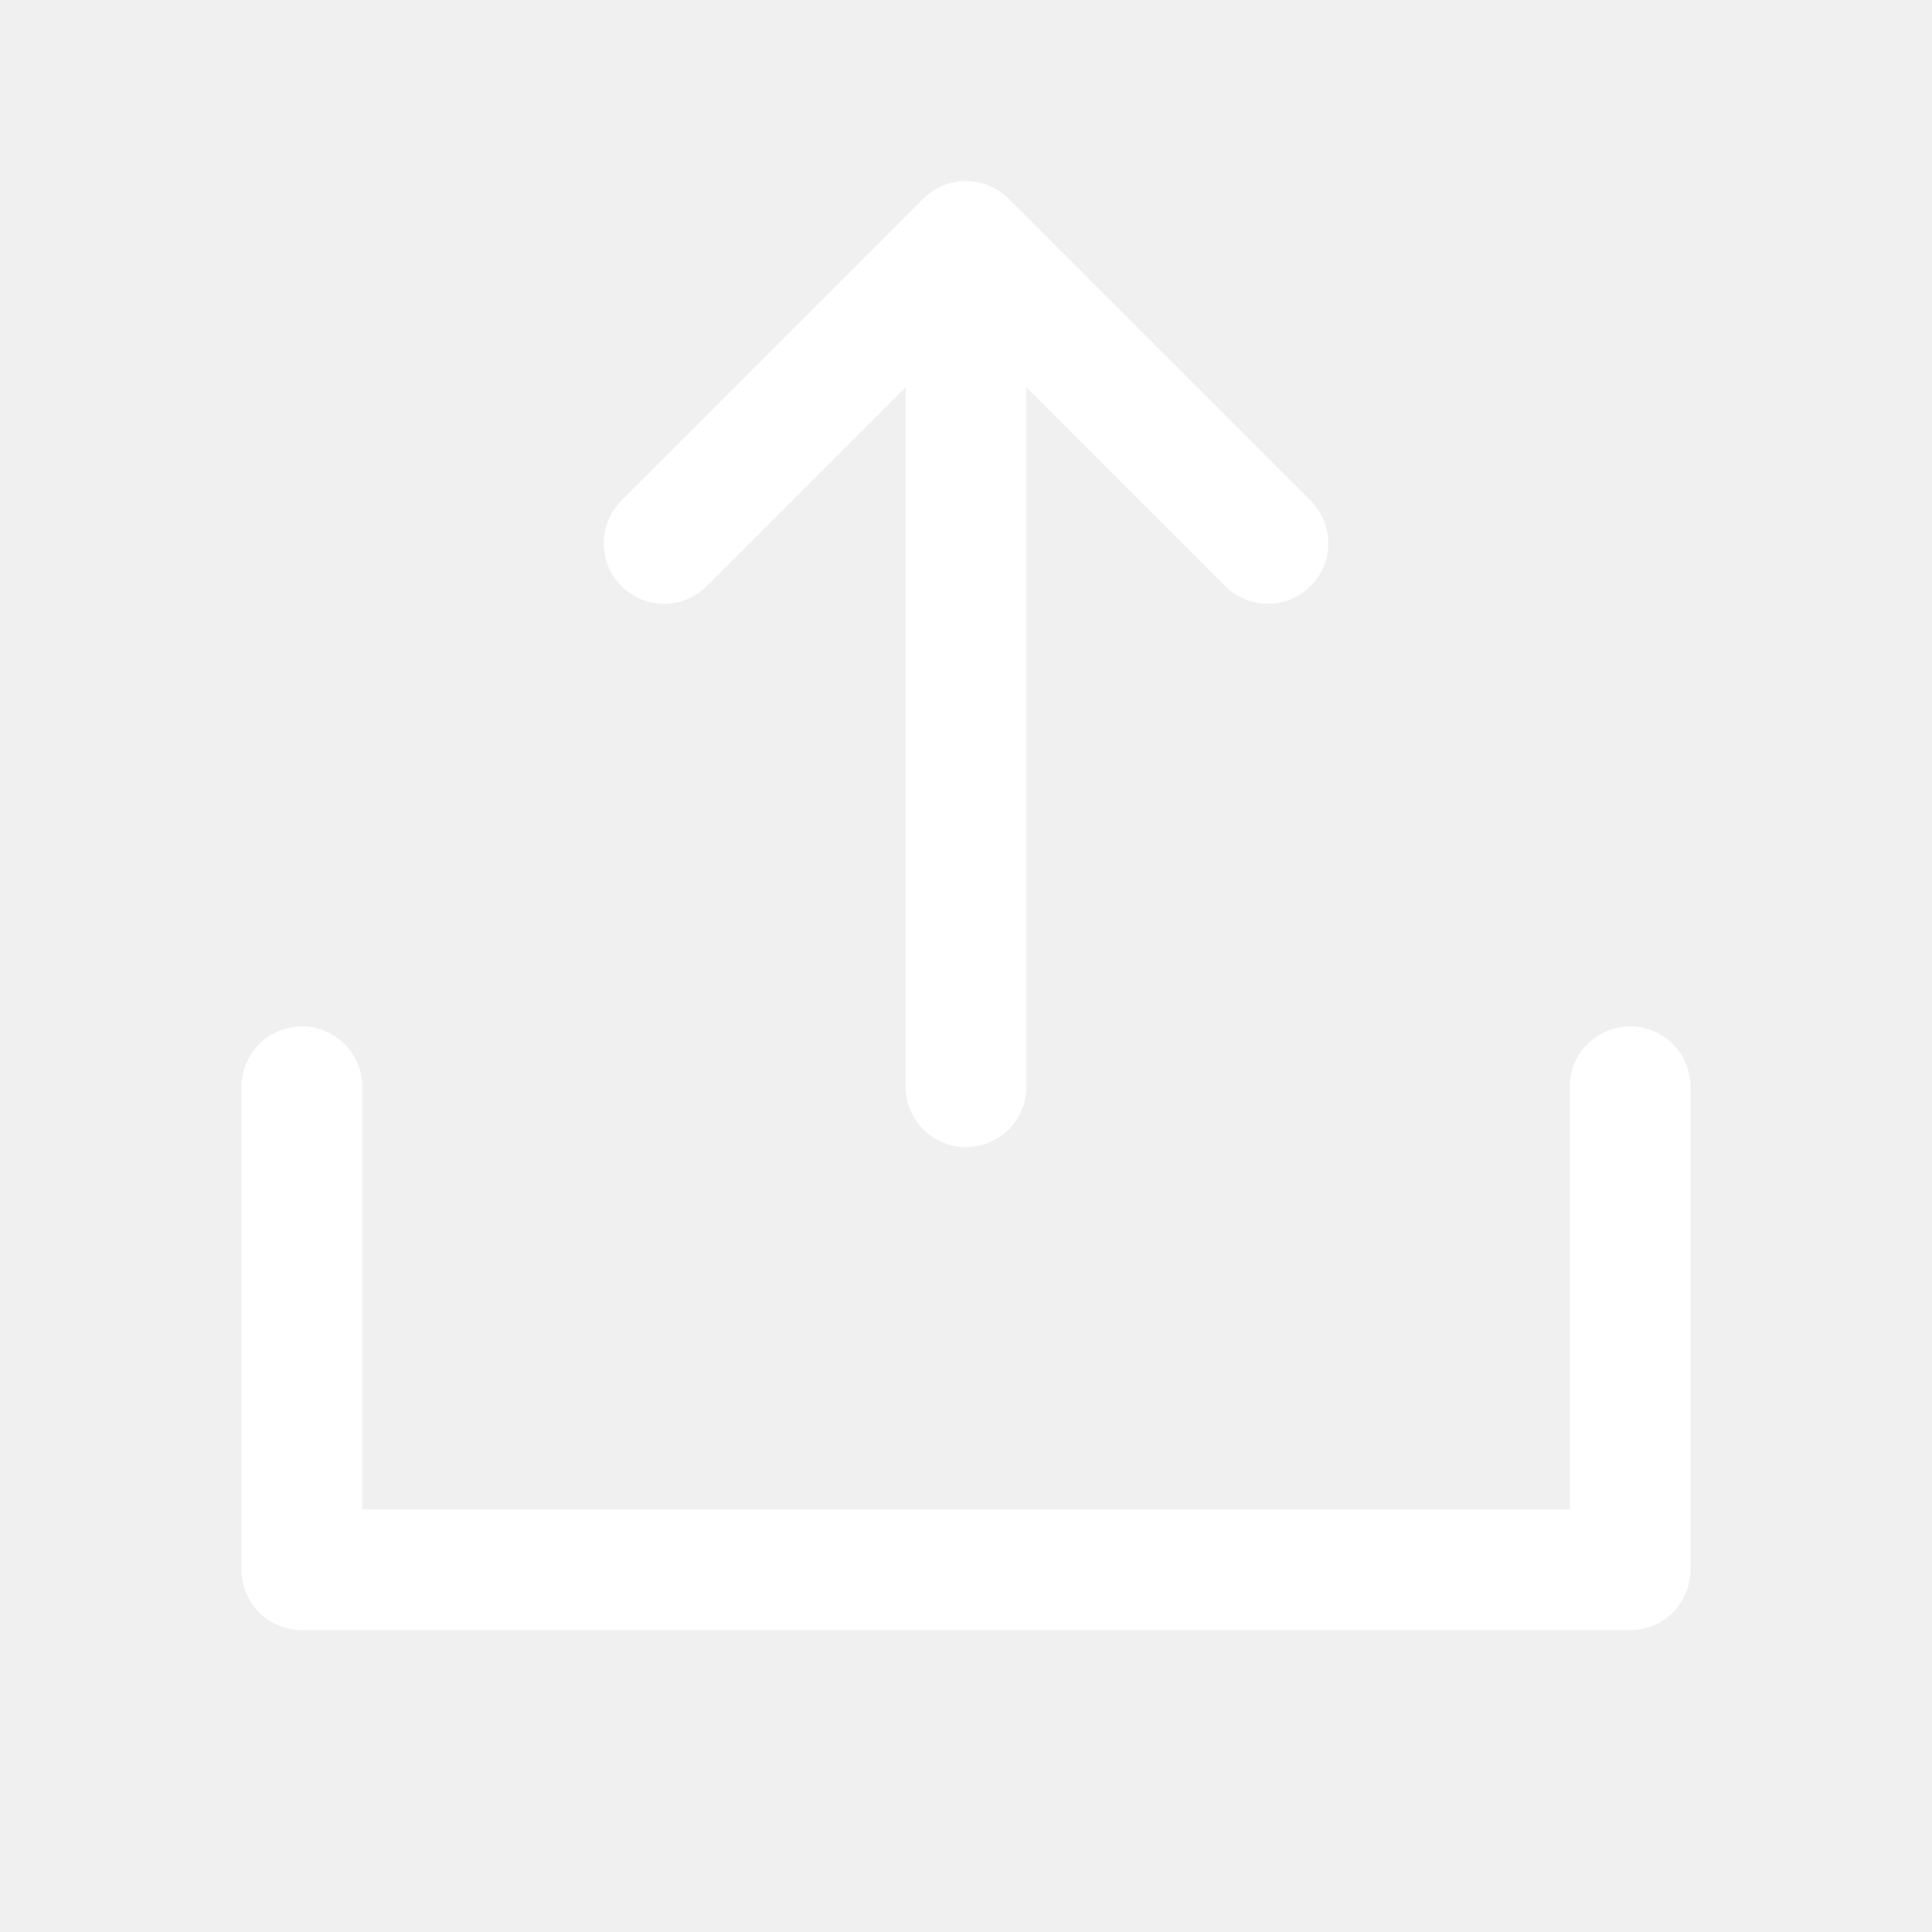
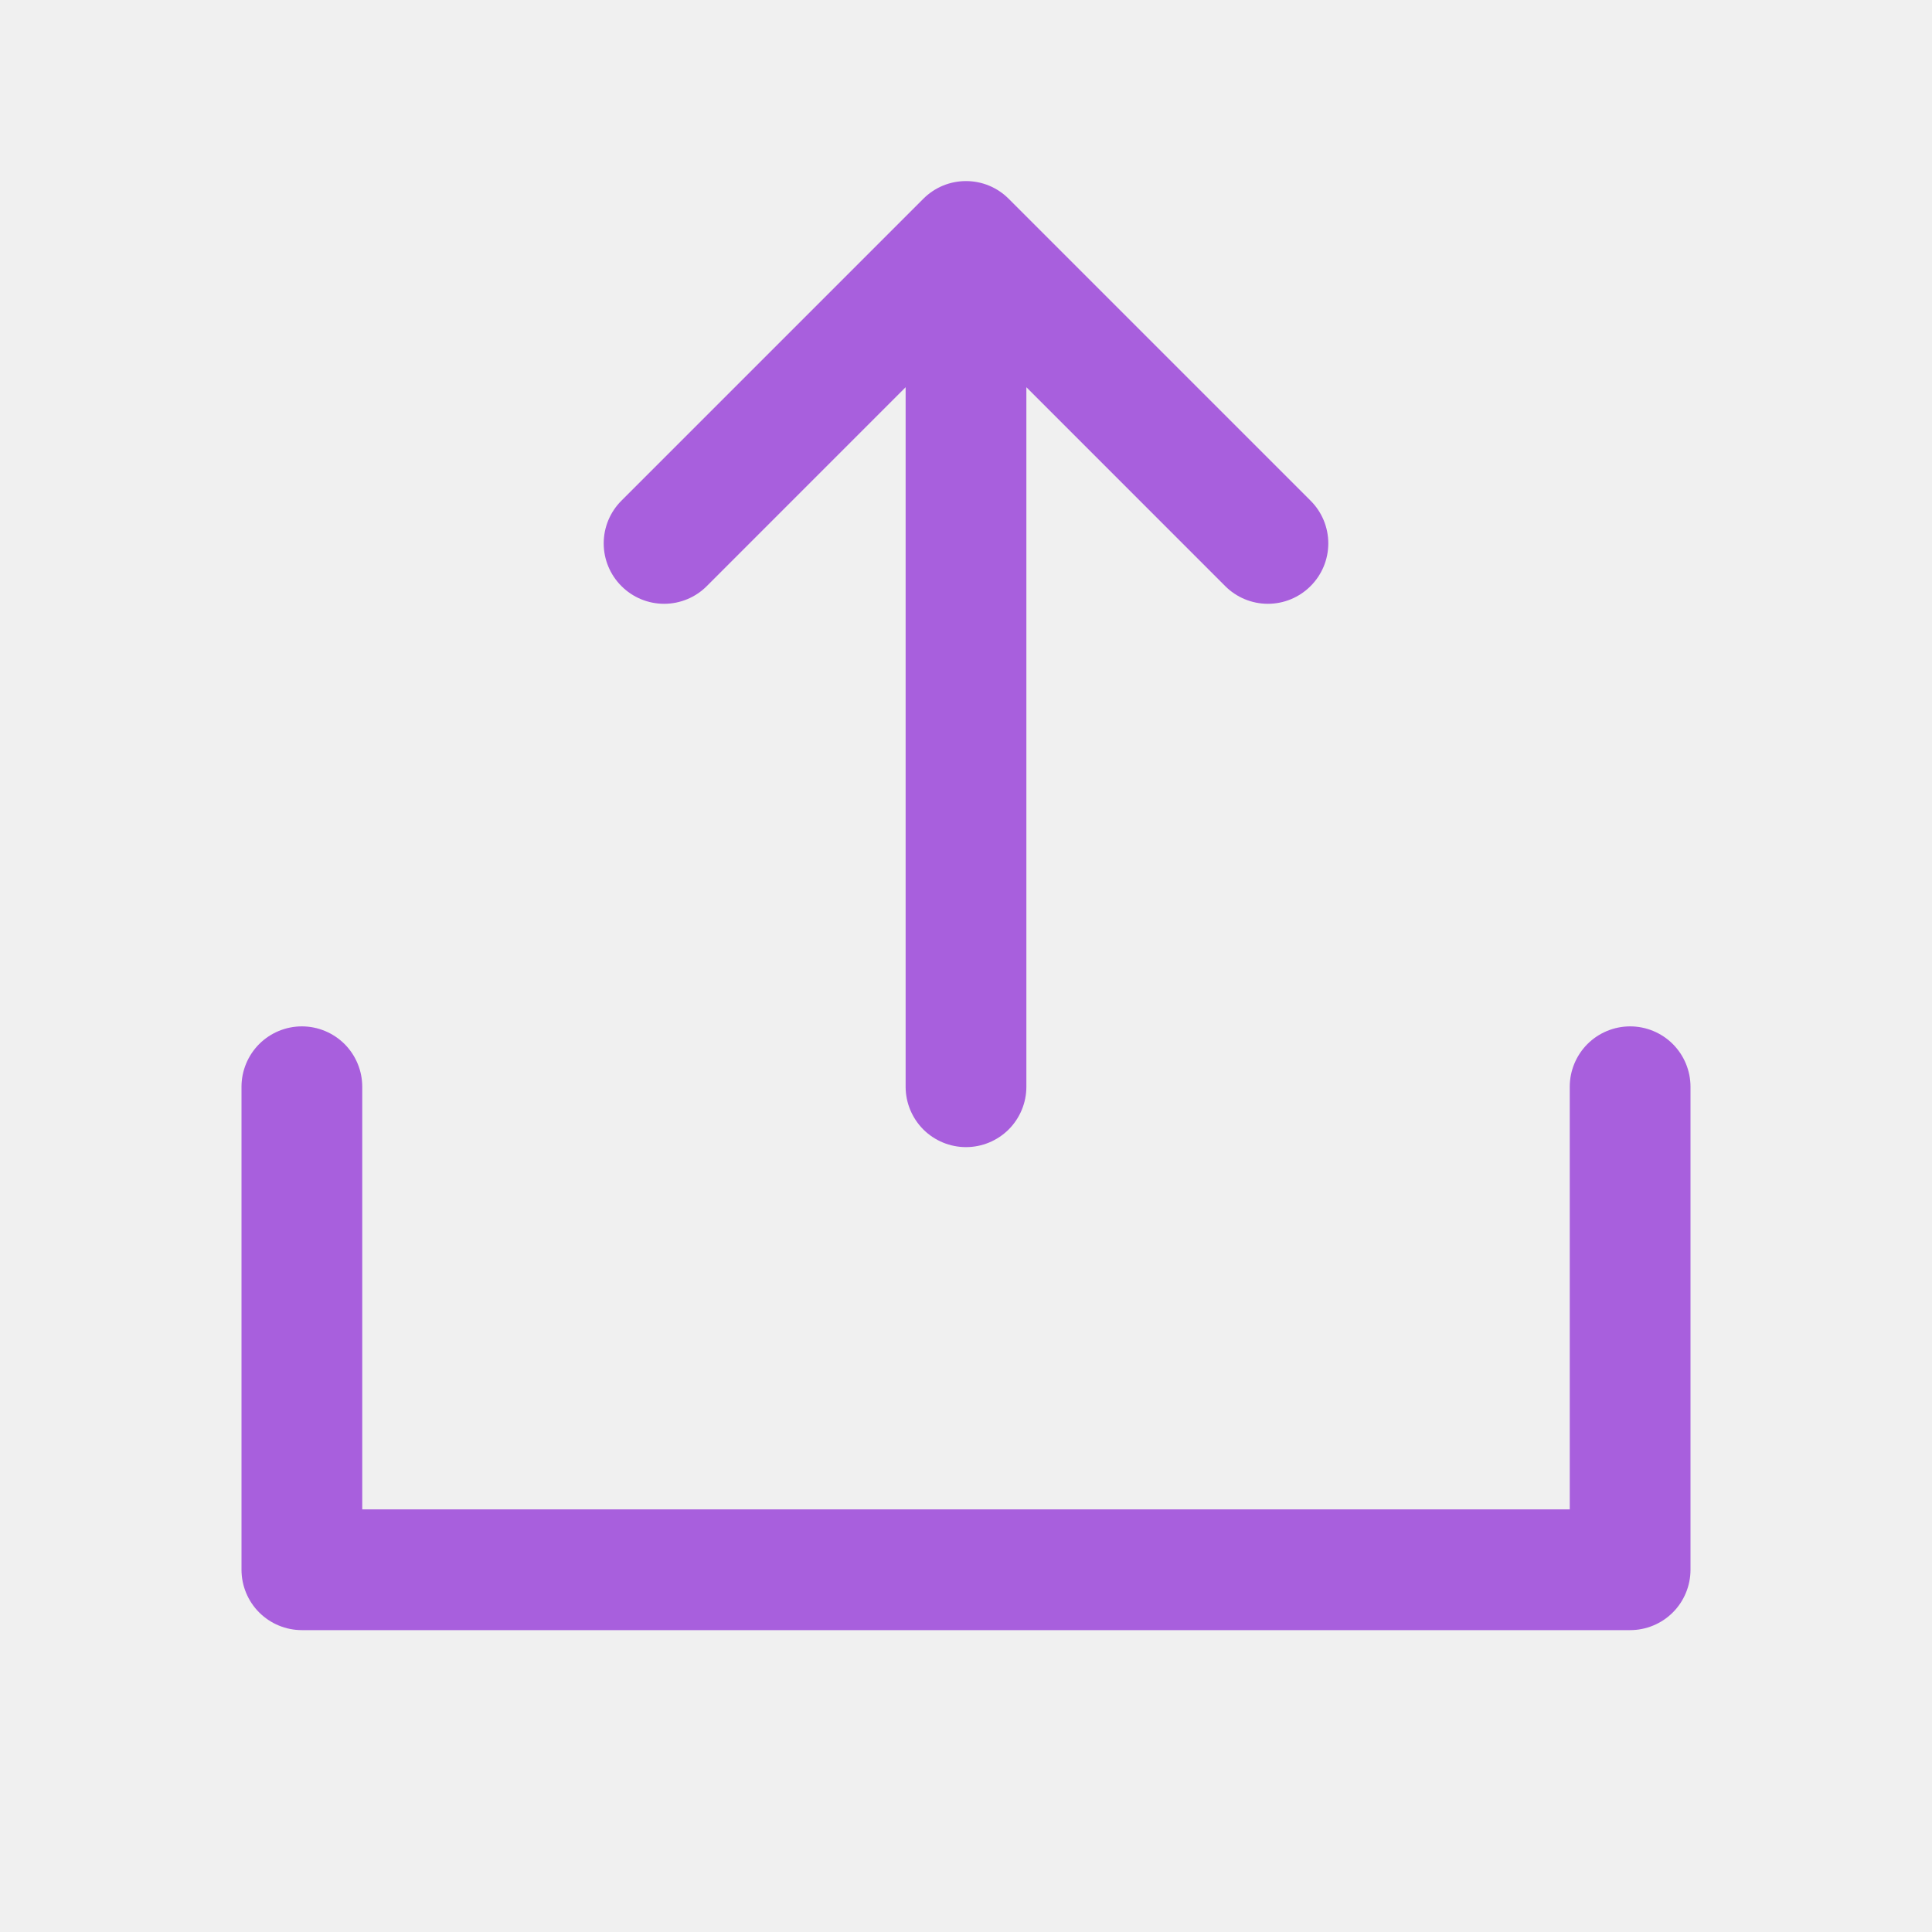
<svg xmlns="http://www.w3.org/2000/svg" width="40" height="40" viewBox="0 0 40 40" fill="none">
-   <path d="M35 22.5V32.5C35 32.831 34.868 33.15 34.634 33.384C34.4 33.618 34.081 33.75 33.75 33.75H6.25C5.918 33.75 5.601 33.618 5.366 33.384C5.132 33.15 5 32.831 5 32.5V22.5C5 22.169 5.132 21.851 5.366 21.616C5.601 21.382 5.918 21.25 6.25 21.25C6.582 21.25 6.899 21.382 7.134 21.616C7.368 21.851 7.5 22.169 7.5 22.5V31.25H32.5V22.5C32.5 22.169 32.632 21.851 32.866 21.616C33.1 21.382 33.419 21.25 33.75 21.25C34.081 21.25 34.4 21.382 34.634 21.616C34.868 21.851 35 22.169 35 22.5ZM14.634 12.134L18.75 8.017V22.5C18.75 22.831 18.882 23.149 19.116 23.384C19.351 23.618 19.669 23.75 20 23.75C20.331 23.75 20.649 23.618 20.884 23.384C21.118 23.149 21.25 22.831 21.25 22.5V8.017L25.366 12.134C25.6 12.369 25.918 12.501 26.25 12.501C26.582 12.501 26.9 12.369 27.134 12.134C27.369 11.9 27.501 11.582 27.501 11.25C27.501 10.918 27.369 10.6 27.134 10.366L20.884 4.116C20.768 3.999 20.63 3.907 20.479 3.844C20.327 3.781 20.164 3.749 20 3.749C19.836 3.749 19.673 3.781 19.521 3.844C19.37 3.907 19.232 3.999 19.116 4.116L12.866 10.366C12.631 10.6 12.499 10.918 12.499 11.25C12.499 11.582 12.631 11.9 12.866 12.134C13.1 12.369 13.418 12.501 13.75 12.501C14.082 12.501 14.4 12.369 14.634 12.134Z" fill="white" />
+   <path d="M35 22.5V32.5C35 32.831 34.868 33.15 34.634 33.384C34.4 33.618 34.081 33.75 33.75 33.75H6.25C5.918 33.75 5.601 33.618 5.366 33.384C5.132 33.15 5 32.831 5 32.5V22.5C5 22.169 5.132 21.851 5.366 21.616C5.601 21.382 5.918 21.25 6.25 21.25C6.582 21.25 6.899 21.382 7.134 21.616C7.368 21.851 7.5 22.169 7.5 22.5V31.25H32.5V22.5C32.5 22.169 32.632 21.851 32.866 21.616C33.1 21.382 33.419 21.25 33.75 21.25C34.081 21.25 34.4 21.382 34.634 21.616C34.868 21.851 35 22.169 35 22.5ZM14.634 12.134L18.75 8.017V22.5C18.75 22.831 18.882 23.149 19.116 23.384C19.351 23.618 19.669 23.75 20 23.75C20.331 23.75 20.649 23.618 20.884 23.384C21.118 23.149 21.25 22.831 21.25 22.5V8.017L25.366 12.134C25.6 12.369 25.918 12.501 26.25 12.501C26.582 12.501 26.9 12.369 27.134 12.134C27.369 11.9 27.501 11.582 27.501 11.25C27.501 10.918 27.369 10.6 27.134 10.366L20.884 4.116C20.768 3.999 20.63 3.907 20.479 3.844C20.327 3.781 20.164 3.749 20 3.749C19.836 3.749 19.673 3.781 19.521 3.844C19.37 3.907 19.232 3.999 19.116 4.116L12.866 10.366C12.631 10.6 12.499 10.918 12.499 11.25C12.499 11.582 12.631 11.9 12.866 12.134C13.1 12.369 13.418 12.501 13.75 12.501C14.082 12.501 14.4 12.369 14.634 12.134Z" fill="#A85FDD" />
</svg>
